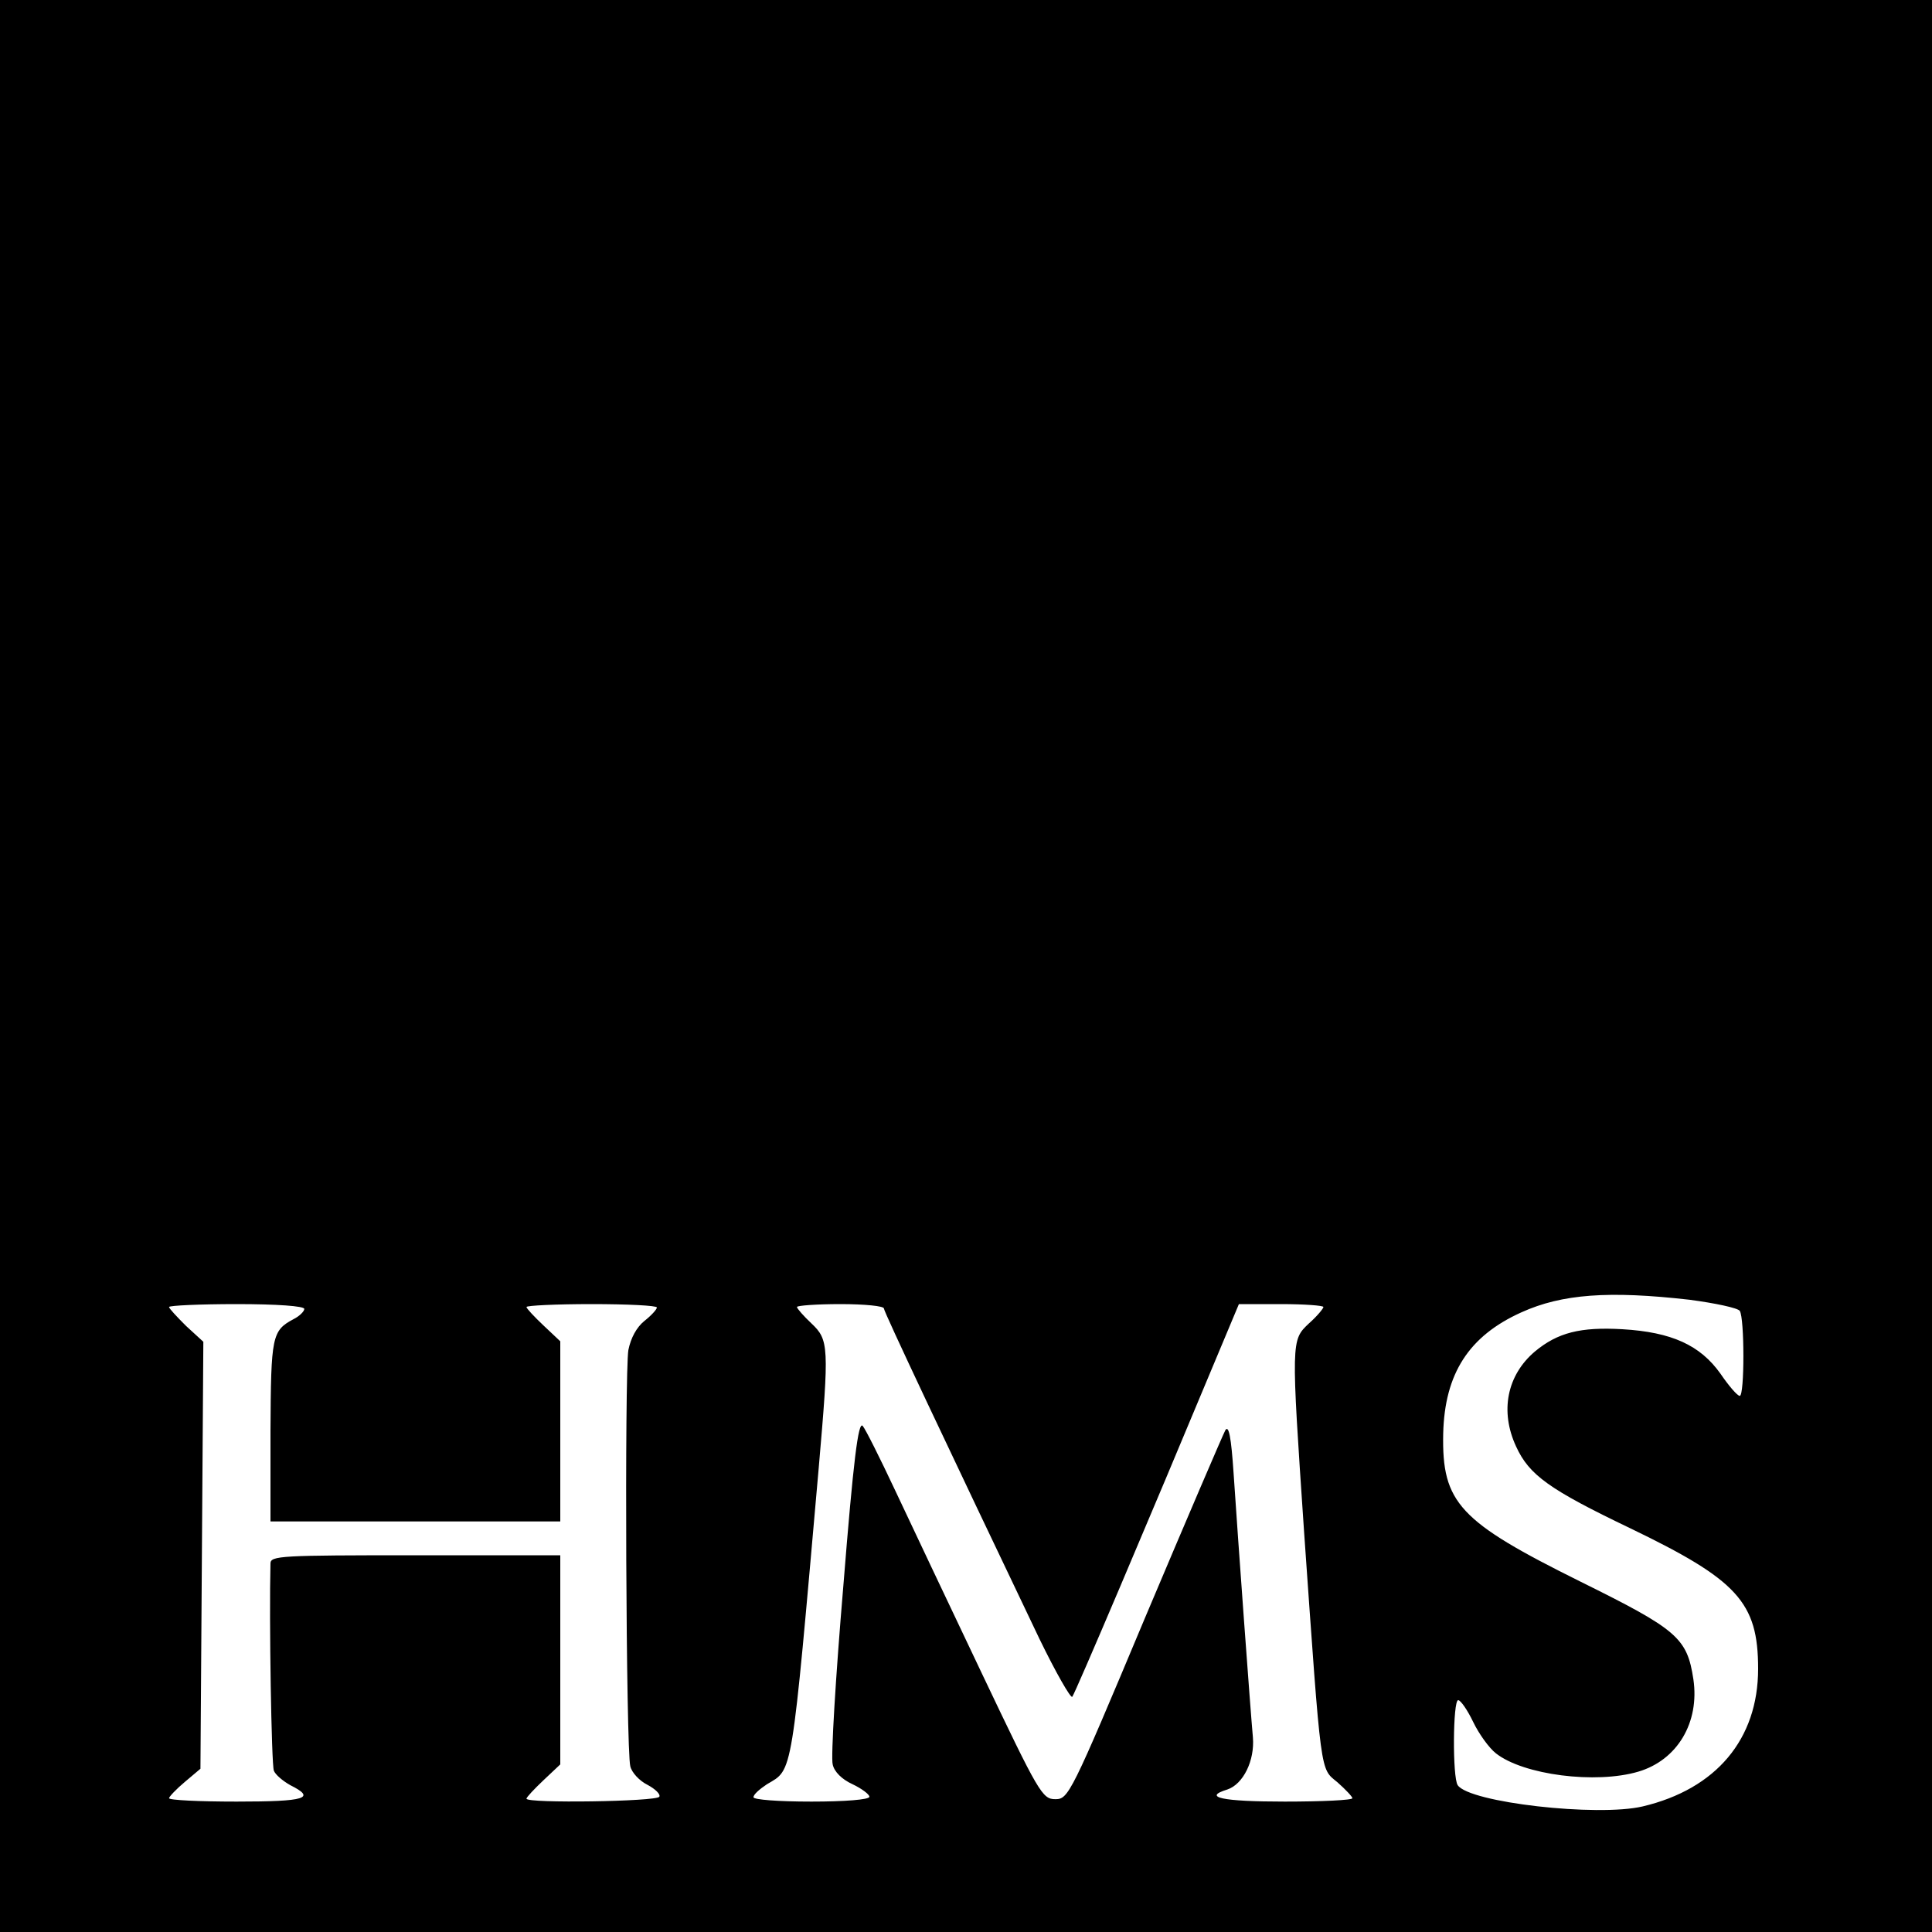
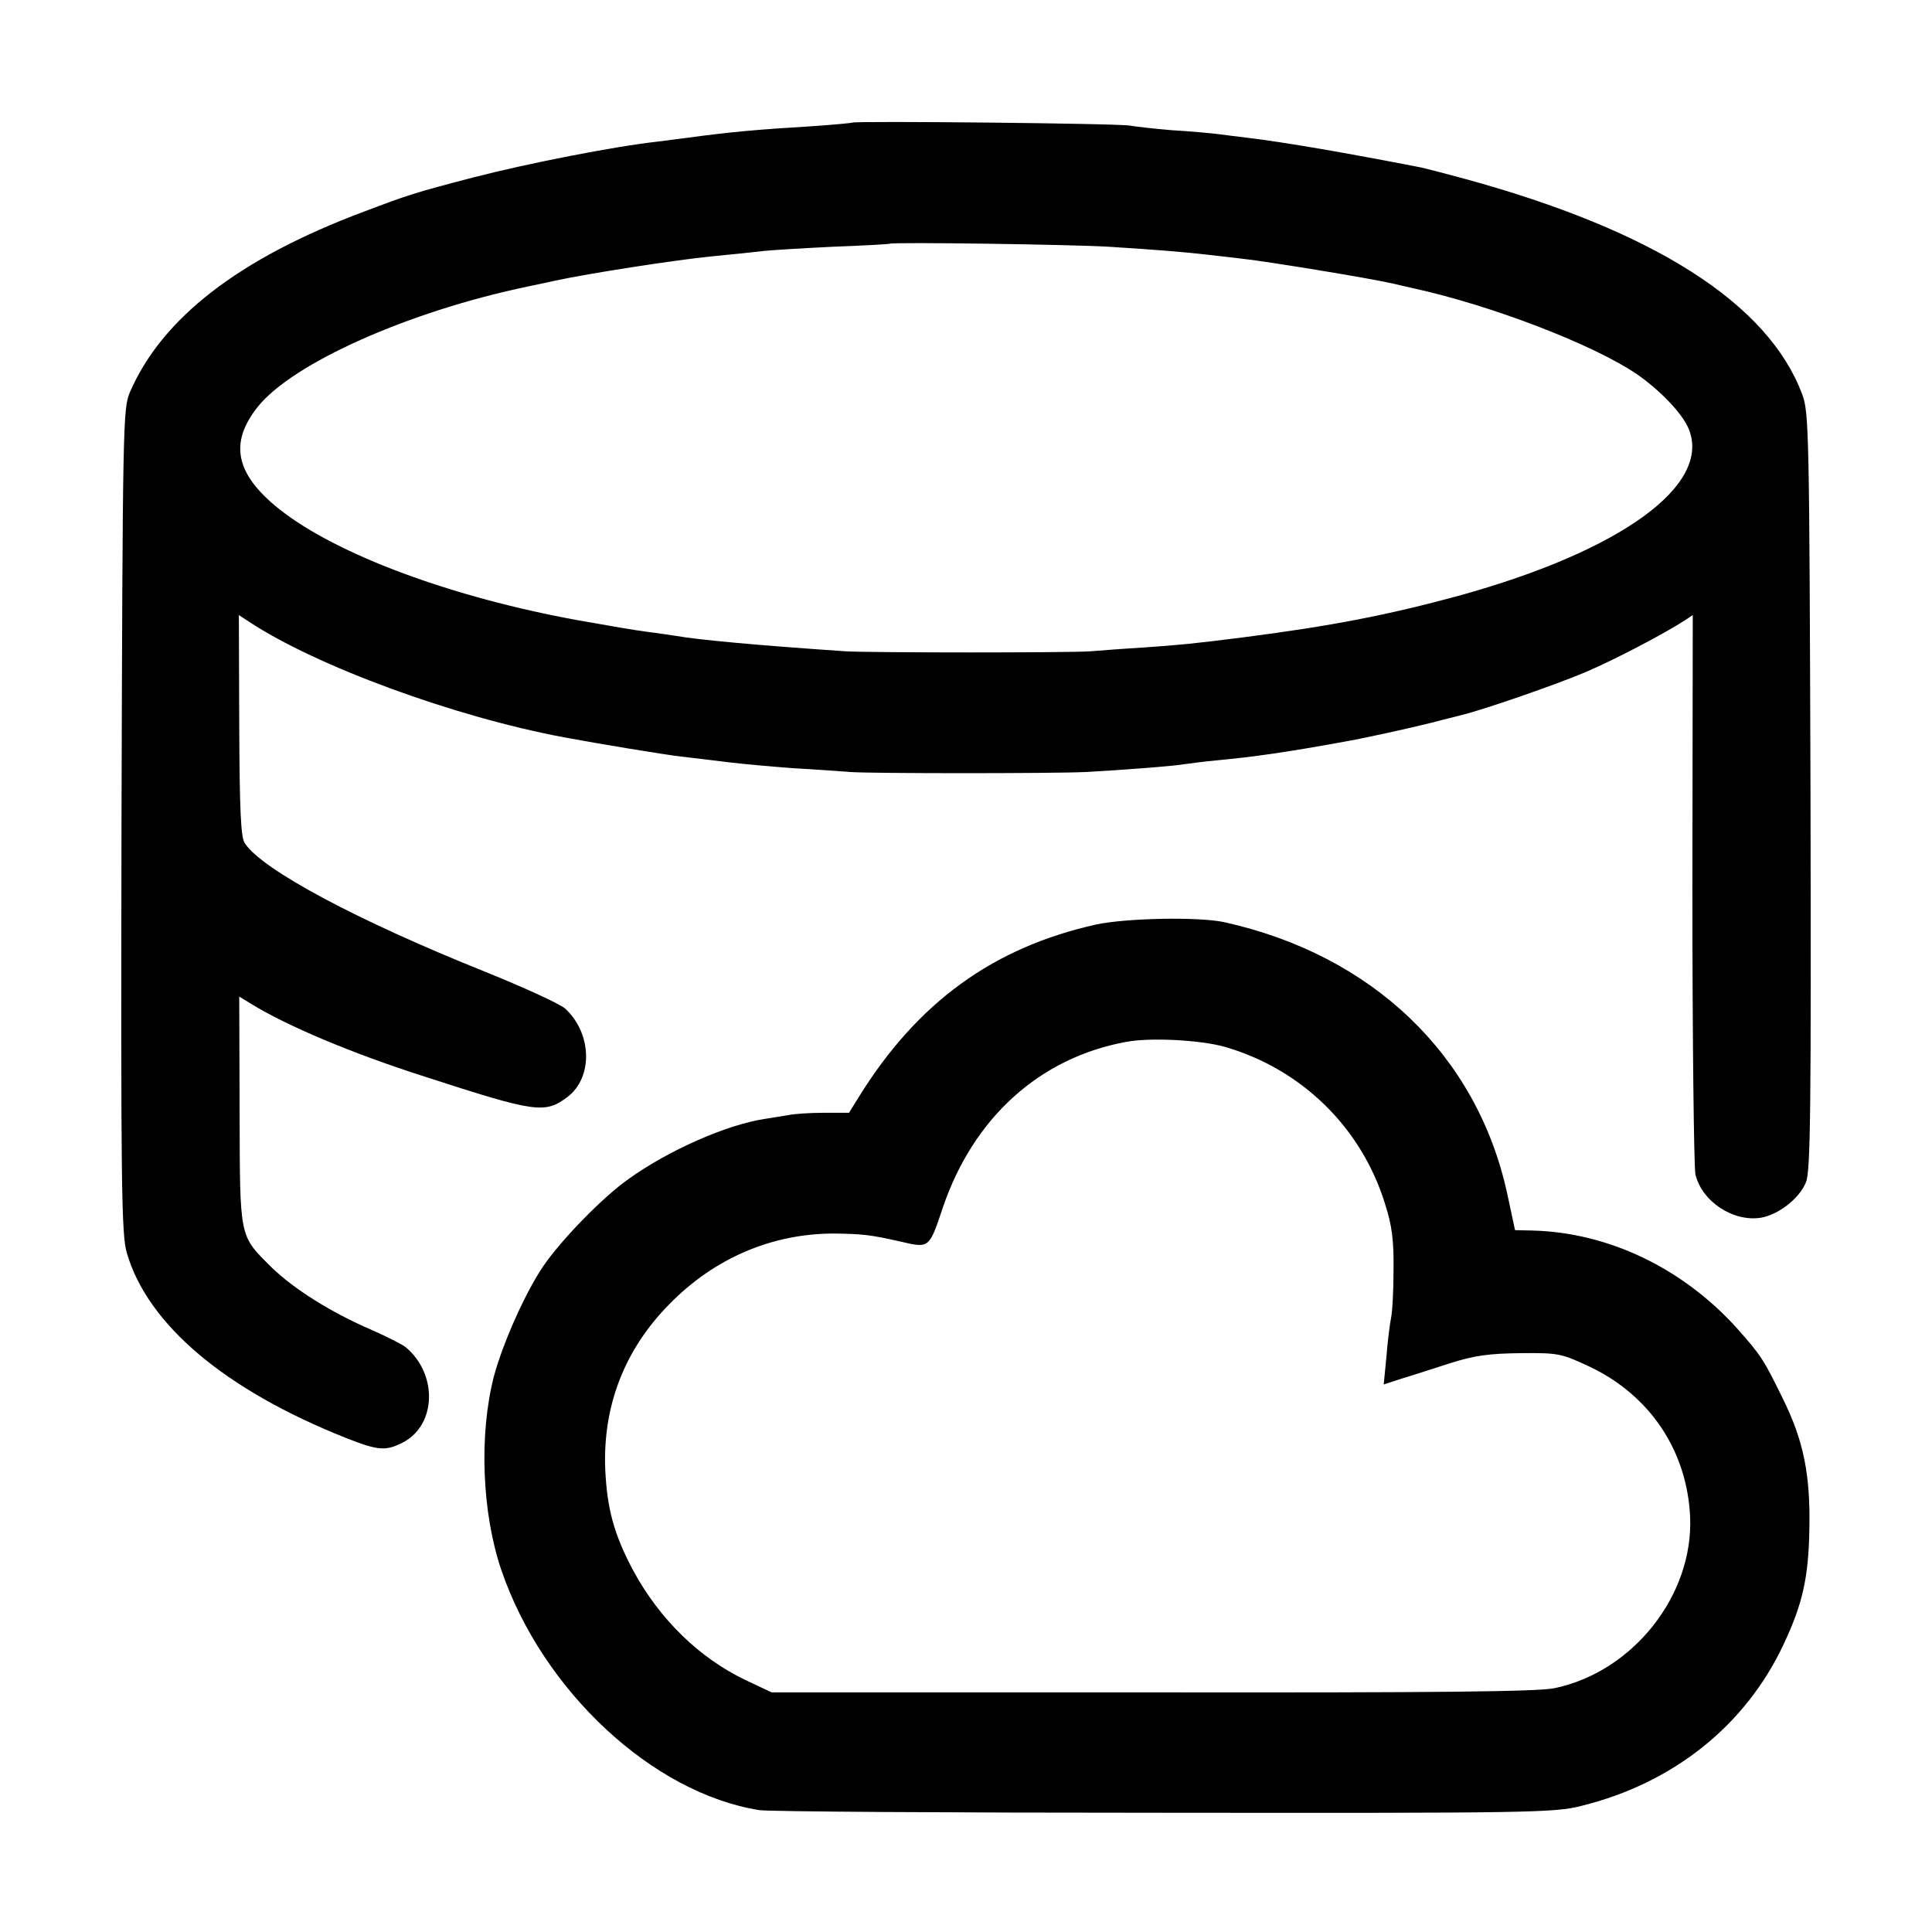
- <svg xmlns="http://www.w3.org/2000/svg" version="1.0" width="400pt" height="400pt" viewBox="0 0 400 400" preserveAspectRatio="xMidYMid meet">
-   <g transform="translate(0,400) scale(0.1,-0.1)" fill="#000000" stroke="none">
-     <path d="M0 2000 l0 -2000 2000 0 2000 0 0 2000 0 2000 -2000 0 -2000 0 0 -2000z m3498 -691 c53 -7 100 -17 104 -23 10 -15 10 -176 0 -176 -5 0 -23 21 -40 46 -42 59 -101 86 -203 92 -87 5 -134 -7 -181 -46 -58 -49 -73 -124 -39 -197 27 -59 69 -89 236 -169 222 -107 265 -153 265 -291 0 -146 -87 -249 -239 -285 -94 -22 -359 8 -383 44 -11 16 -10 176 1 176 5 0 19 -20 31 -45 12 -25 33 -54 47 -65 57 -45 207 -64 295 -38 81 24 127 102 114 191 -13 86 -33 103 -233 202 -252 125 -288 163 -285 307 3 124 53 202 162 251 84 38 181 45 348 26z m-2868 -19 c0 -5 -10 -15 -22 -21 -45 -24 -47 -35 -48 -231 l0 -188 300 0 300 0 0 186 0 187 -35 33 c-19 18 -35 35 -35 38 0 3 61 6 135 6 74 0 135 -3 135 -7 0 -4 -12 -17 -26 -28 -16 -13 -28 -35 -33 -60 -8 -46 -5 -828 4 -862 3 -13 19 -30 35 -38 17 -9 28 -20 25 -25 -6 -10 -275 -14 -275 -4 0 3 16 20 35 38 l35 33 0 217 0 216 -300 0 c-279 0 -300 -1 -300 -17 -3 -113 2 -417 7 -429 3 -8 18 -21 34 -30 54 -27 33 -34 -111 -34 -77 0 -140 3 -140 7 0 3 15 19 33 34 l32 27 3 442 3 442 -36 33 c-19 19 -35 36 -35 39 0 3 63 6 140 6 83 0 140 -4 140 -10z m1200 1 c0 -7 132 -286 322 -684 34 -70 65 -124 68 -120 6 7 161 372 296 696 l49 117 87 0 c49 0 88 -3 88 -6 0 -3 -13 -19 -30 -34 -37 -35 -37 -34 -10 -432 36 -512 33 -488 69 -518 17 -15 31 -30 31 -33 0 -4 -63 -7 -140 -7 -130 0 -171 9 -119 25 33 11 57 60 53 108 -5 54 -31 411 -40 547 -5 75 -10 100 -17 89 -5 -9 -80 -184 -167 -390 -153 -365 -158 -374 -185 -374 -27 0 -34 12 -152 260 -68 143 -149 314 -180 380 -31 66 -61 126 -67 133 -9 9 -19 -69 -40 -332 -16 -189 -26 -355 -22 -369 3 -15 19 -31 41 -41 19 -9 35 -21 35 -26 0 -6 -51 -10 -120 -10 -69 0 -120 4 -120 9 0 6 13 17 28 27 54 32 50 7 107 654 22 253 21 266 -15 300 -16 15 -30 31 -30 34 0 3 41 6 90 6 50 0 90 -4 90 -9z" />
+ <svg xmlns="http://www.w3.org/2000/svg" version="1.0" width="512pt" height="512pt" viewBox="0 0 512 512" preserveAspectRatio="xMidYMid meet">
+   <g transform="translate(0,512) scale(0.1,-0.1)" fill="#000000" stroke="none">
+     <path d="M2258 4795 c-1 -1 -52 -6 -113 -10 -133 -8 -205 -14 -330 -31 -22 -3 -53 -7 -70 -9 -118 -13 -346 -58 -490 -95 -157 -41 -172 -46 -291 -91 -331 -124 -535 -282 -620 -479 -18 -43 -19 -83 -22 -1135 -2 -971 0 -1097 14 -1145 55 -190 260 -363 579 -490 88 -35 108 -36 154 -12 88 47 91 181 6 252 -9 7 -50 28 -91 46 -107 46 -205 108 -264 165 -87 87 -84 73 -85 416 l-1 302 31 -19 c94 -58 266 -131 460 -193 296 -96 319 -99 379 -54 68 52 65 168 -6 234 -13 12 -109 56 -213 98 -337 135 -590 270 -636 340 -11 15 -14 88 -15 313 l-1 292 26 -17 c178 -118 546 -253 836 -307 96 -18 267 -46 310 -51 28 -3 84 -10 125 -15 41 -5 120 -12 175 -16 55 -3 123 -8 150 -10 58 -4 532 -4 620 0 96 5 238 16 265 21 14 2 52 7 85 10 103 10 181 21 335 49 48 8 175 36 235 51 33 9 68 17 78 20 56 13 254 82 327 113 78 33 211 103 265 138 l21 14 -1 -723 c0 -397 4 -738 8 -759 17 -72 100 -127 174 -115 46 8 102 51 119 94 12 28 14 189 12 1036 -3 950 -4 1005 -22 1052 -90 241 -393 434 -894 571 -51 14 -102 27 -115 30 -200 39 -362 67 -462 79 -27 3 -63 8 -80 10 -16 2 -70 7 -120 10 -49 4 -99 10 -110 12 -22 6 -731 13 -737 8z m682 -329 c127 -8 200 -14 260 -21 25 -3 68 -8 95 -11 64 -7 333 -51 394 -65 25 -6 53 -12 61 -14 204 -45 472 -148 587 -226 61 -42 121 -104 138 -145 62 -149 -178 -324 -610 -443 -187 -51 -337 -80 -570 -110 -134 -17 -166 -20 -265 -27 -52 -3 -115 -8 -140 -10 -51 -4 -581 -4 -650 0 -233 16 -387 30 -450 41 -14 2 -45 7 -70 10 -40 5 -96 15 -187 31 -336 61 -640 174 -792 294 -117 93 -135 176 -57 273 93 115 399 252 716 318 25 5 56 12 70 15 93 20 314 54 410 64 63 6 129 13 145 15 17 2 98 7 180 11 83 3 151 7 152 8 6 5 490 -2 583 -8z" />
+     <path d="M2905 2670 c-274 -61 -474 -207 -629 -457 l-26 -42 -67 0 c-38 0 -79 -3 -93 -6 -13 -2 -41 -7 -62 -10 -101 -15 -256 -83 -363 -160 -68 -48 -176 -159 -225 -230 -47 -69 -107 -203 -131 -292 -40 -155 -32 -363 20 -515 110 -320 401 -590 683 -635 24 -4 507 -7 1073 -7 968 -1 1035 0 1105 18 244 60 436 213 537 429 50 106 66 177 68 305 3 143 -15 234 -71 347 -50 102 -57 113 -120 184 -144 160 -341 255 -544 260 l-45 1 -21 98 c-80 366 -357 631 -749 718 -68 15 -260 11 -340 -6z m340 -324 c205 -59 364 -215 426 -418 18 -56 23 -96 22 -173 0 -55 -3 -113 -7 -130 -3 -16 -9 -62 -12 -102 l-7 -72 49 16 c27 8 85 27 129 41 64 20 101 25 185 26 101 1 108 -1 183 -36 160 -76 258 -223 266 -398 9 -208 -152 -411 -360 -454 -47 -9 -302 -12 -1068 -11 l-1006 0 -68 32 c-124 59 -229 162 -299 291 -51 96 -69 163 -74 267 -7 169 51 319 171 440 119 121 271 186 435 186 74 -1 96 -3 175 -21 78 -18 77 -20 114 91 81 237 256 396 486 438 64 12 195 5 260 -13z" />
  </g>
</svg>
